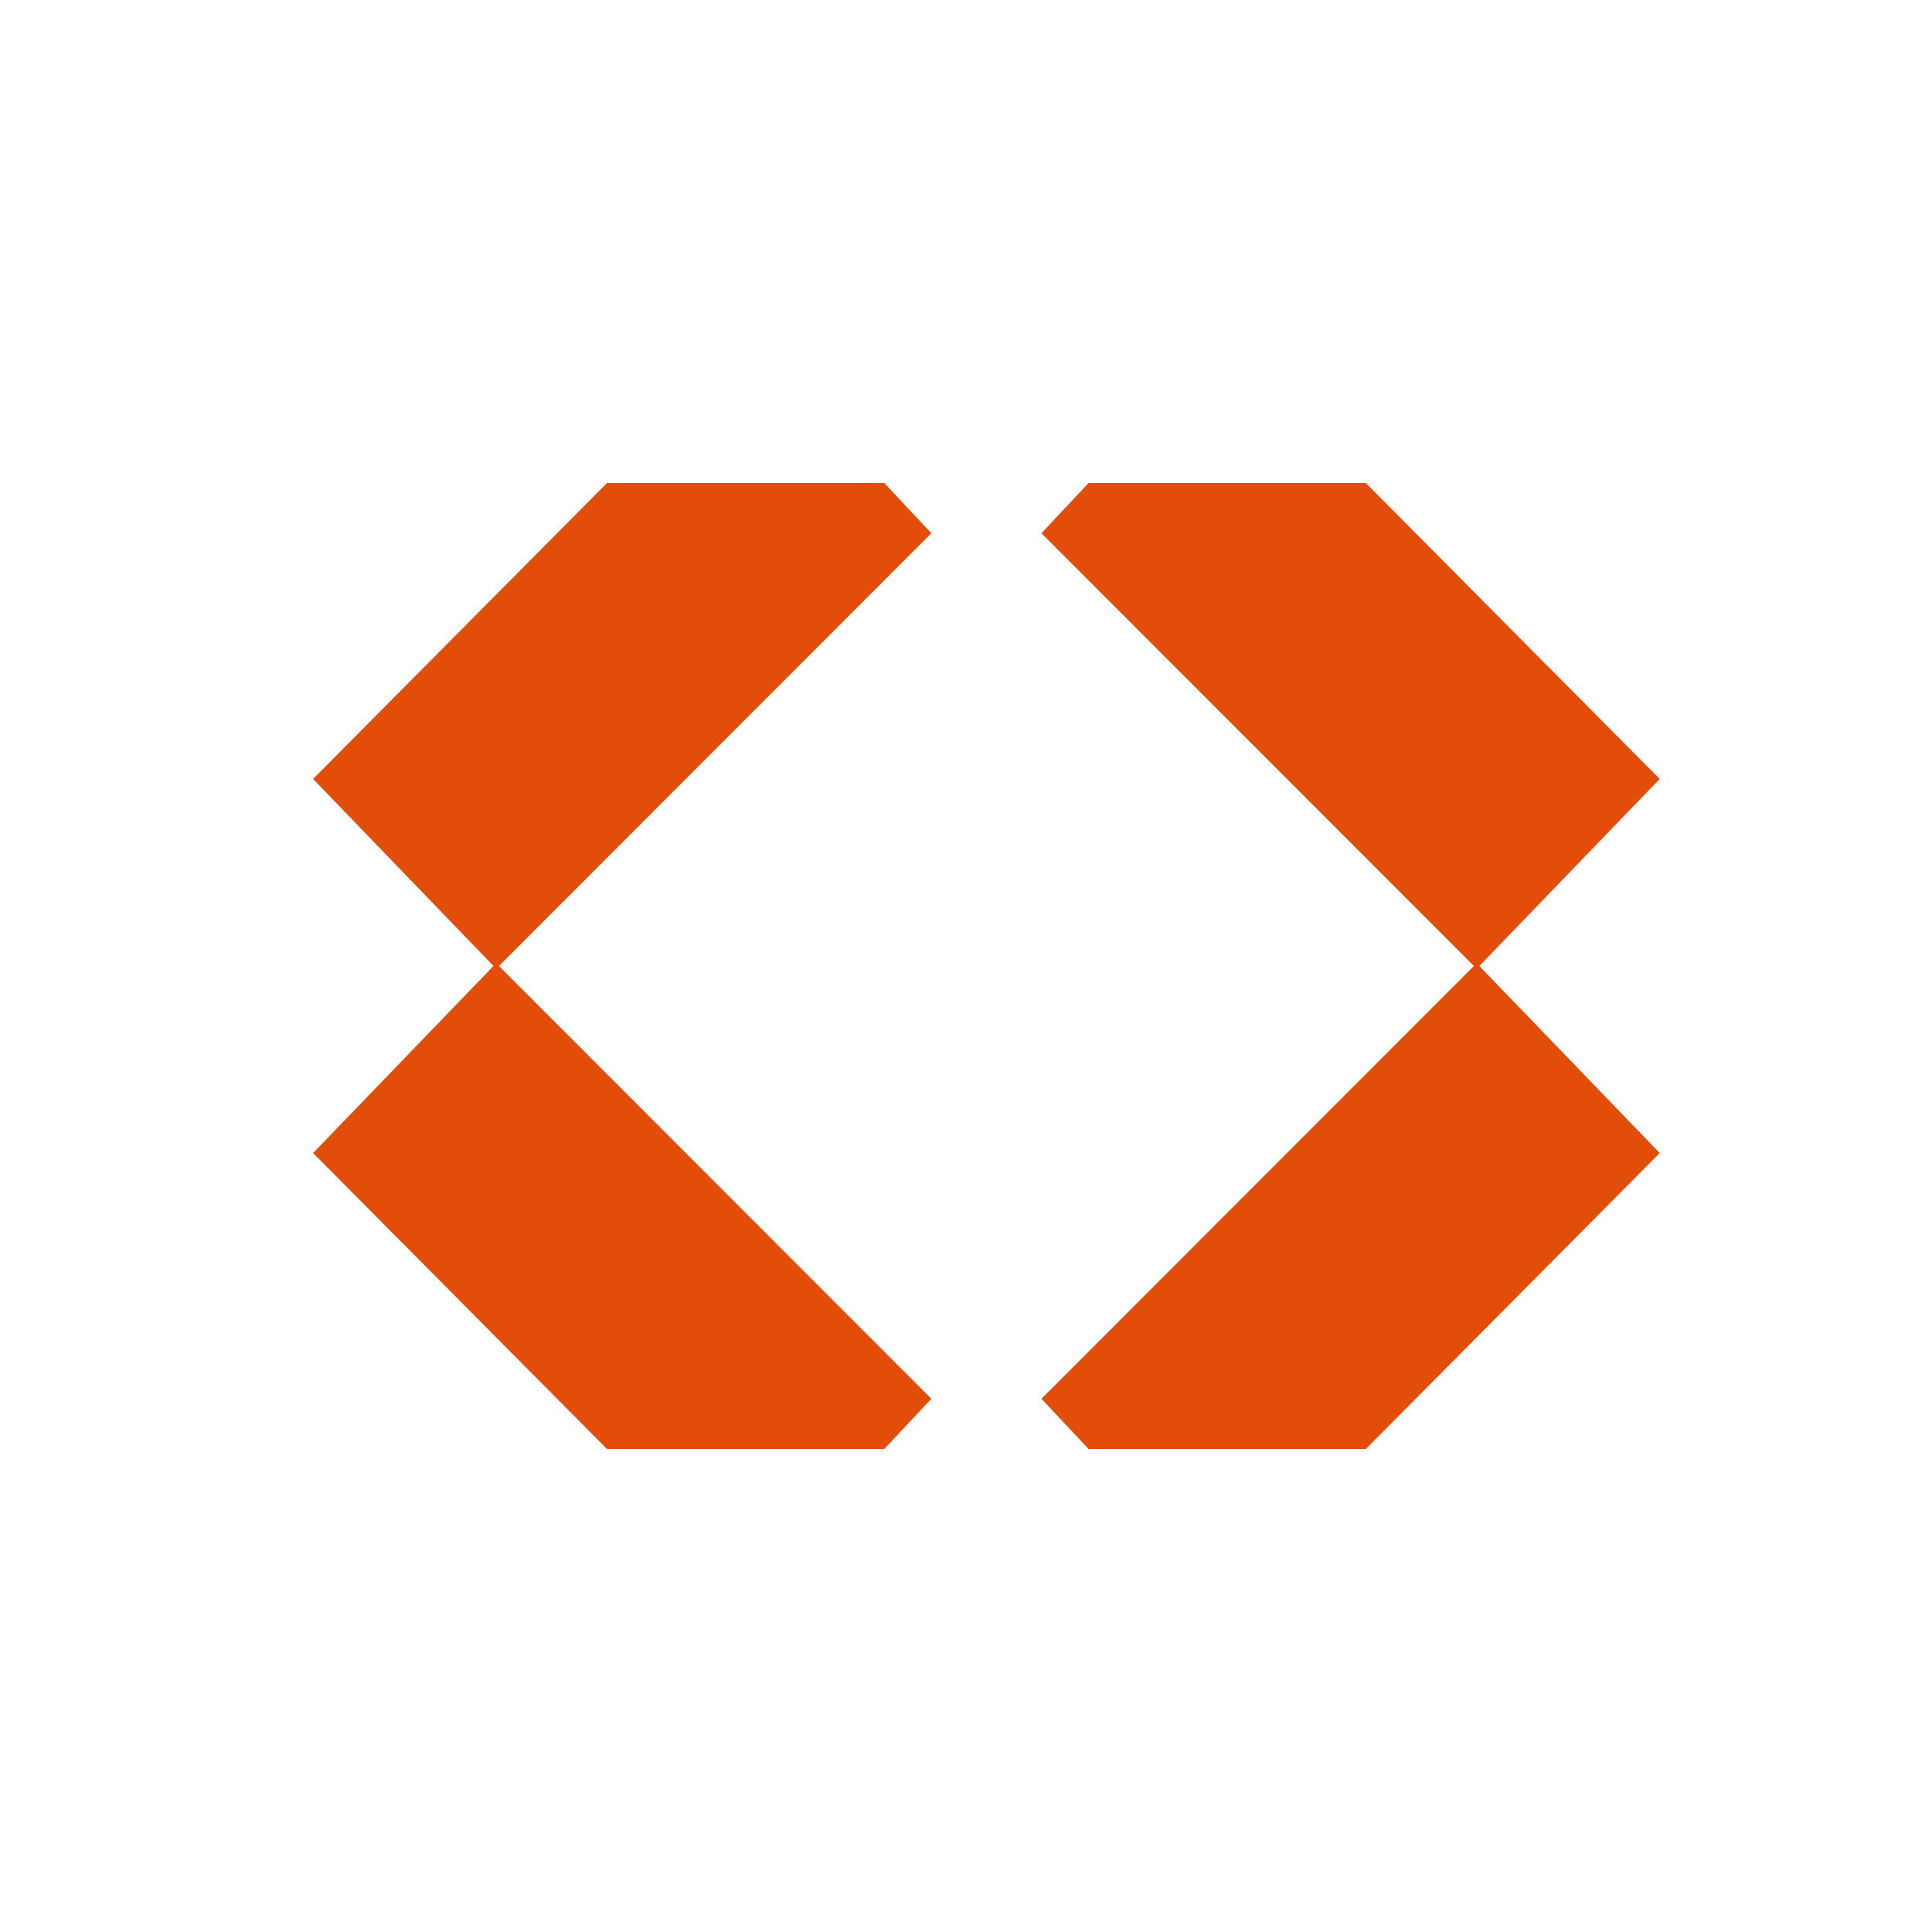
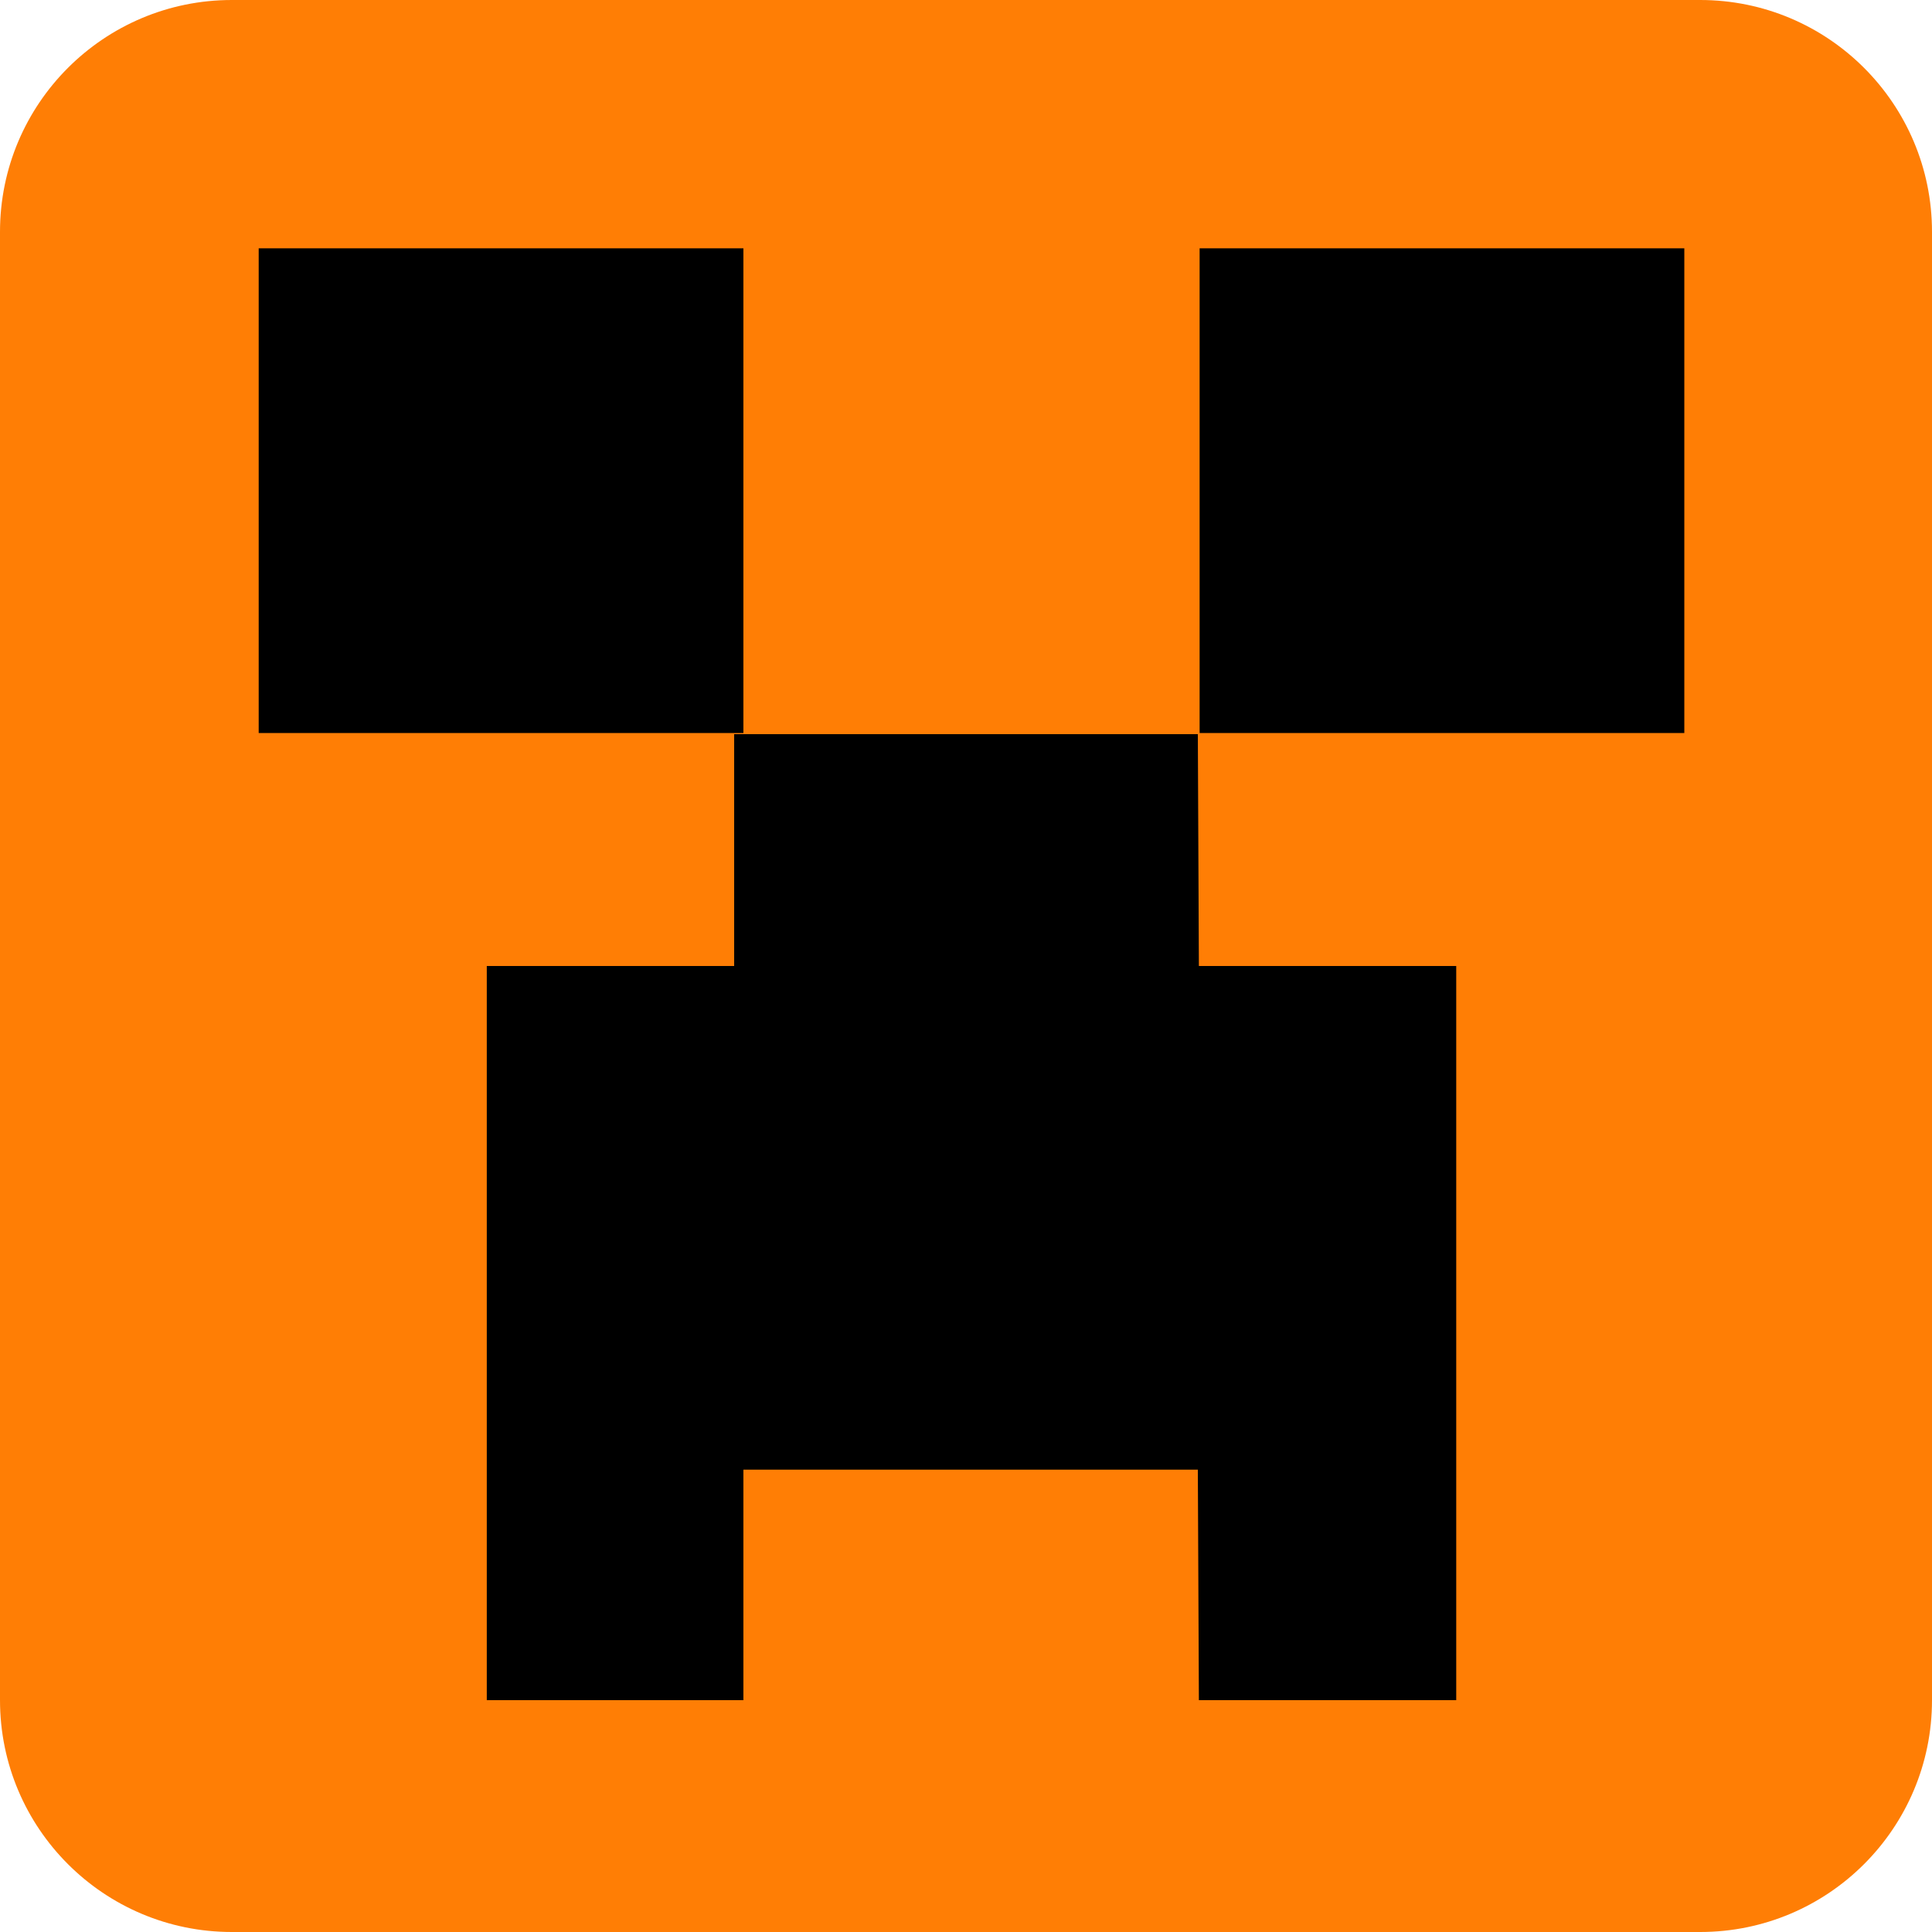
- <svg xmlns="http://www.w3.org/2000/svg" viewBox="0 0 16 16" fill="currentColor" width="16" height="16">
-   <style>
-         path { fill: #E34D0A; }
-         @media (prefers-color-scheme: dark) {
-             path { fill: #F7CC16; }
-         }
-     </style>
-   <path d="M5.027 12L2.593 9.549L4.109 7.977L7.713 11.584L7.323 12H5.027Z" />
-   <path d="M5.027 4L2.593 6.451L4.109 8.023L7.713 4.416L7.323 4H5.027Z" />
-   <path d="M11.311 12L13.745 9.549L12.229 7.977L8.625 11.584L9.015 12H11.311Z" />
-   <path d="M11.311 4L13.745 6.451L12.229 8.023L8.625 4.416L9.015 4H11.311Z" />
+ <svg xmlns="http://www.w3.org/2000/svg" viewBox="0 0 50 50">
+   <g fill="none" fill-rule="evenodd">
+     <path d="M6 0h38a6 6 0 0 1 6 6v38a6 6 0 0 1-6 6H6a6 6 0 0 1-6-6V6a6 6 0 0 1 6-6Z" fill="#ff7e05" class="fill-12b346" />
+     <path d="M31.027 25h6.66v19h-6.66L31 38.035H19.239V44h-6.641V25H19v-6h12l.027 6Zm.019-18.573H43.59V18.97H31.046V6.427Zm-24.351 0h12.544V18.97H6.695V6.427Z" fill="#000000" class="fill-000000" />
+   </g>
</svg>
